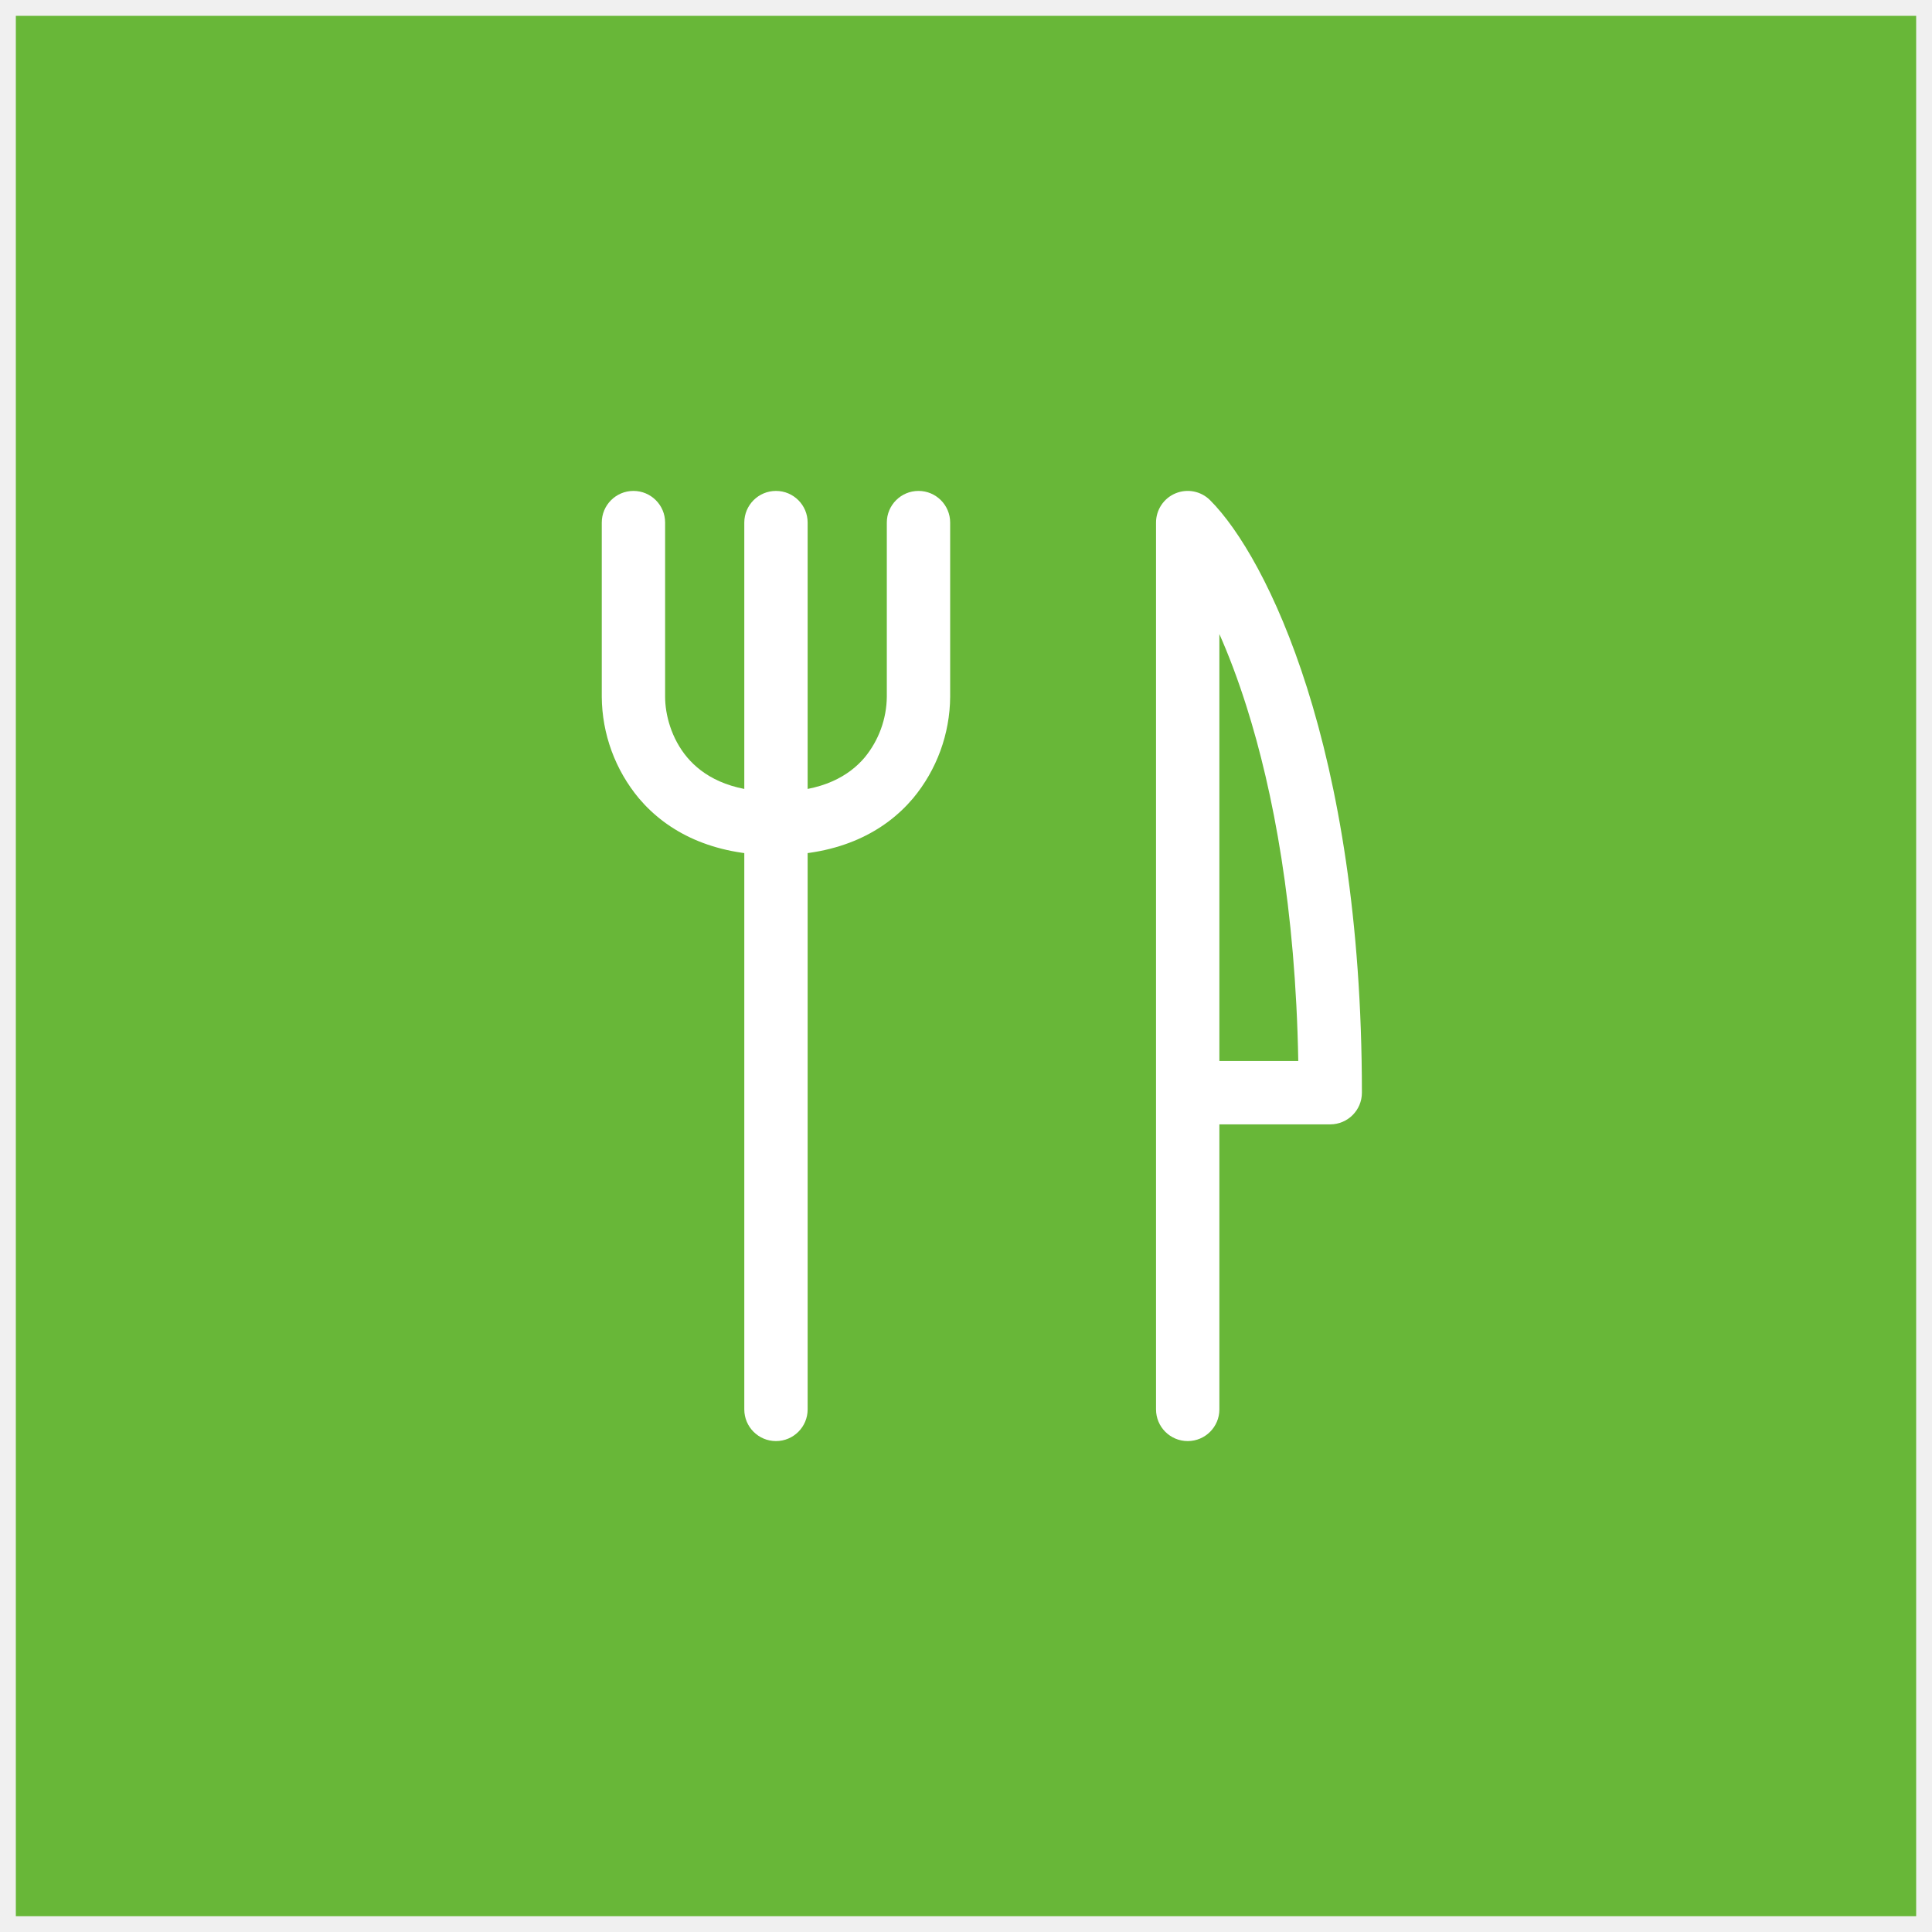
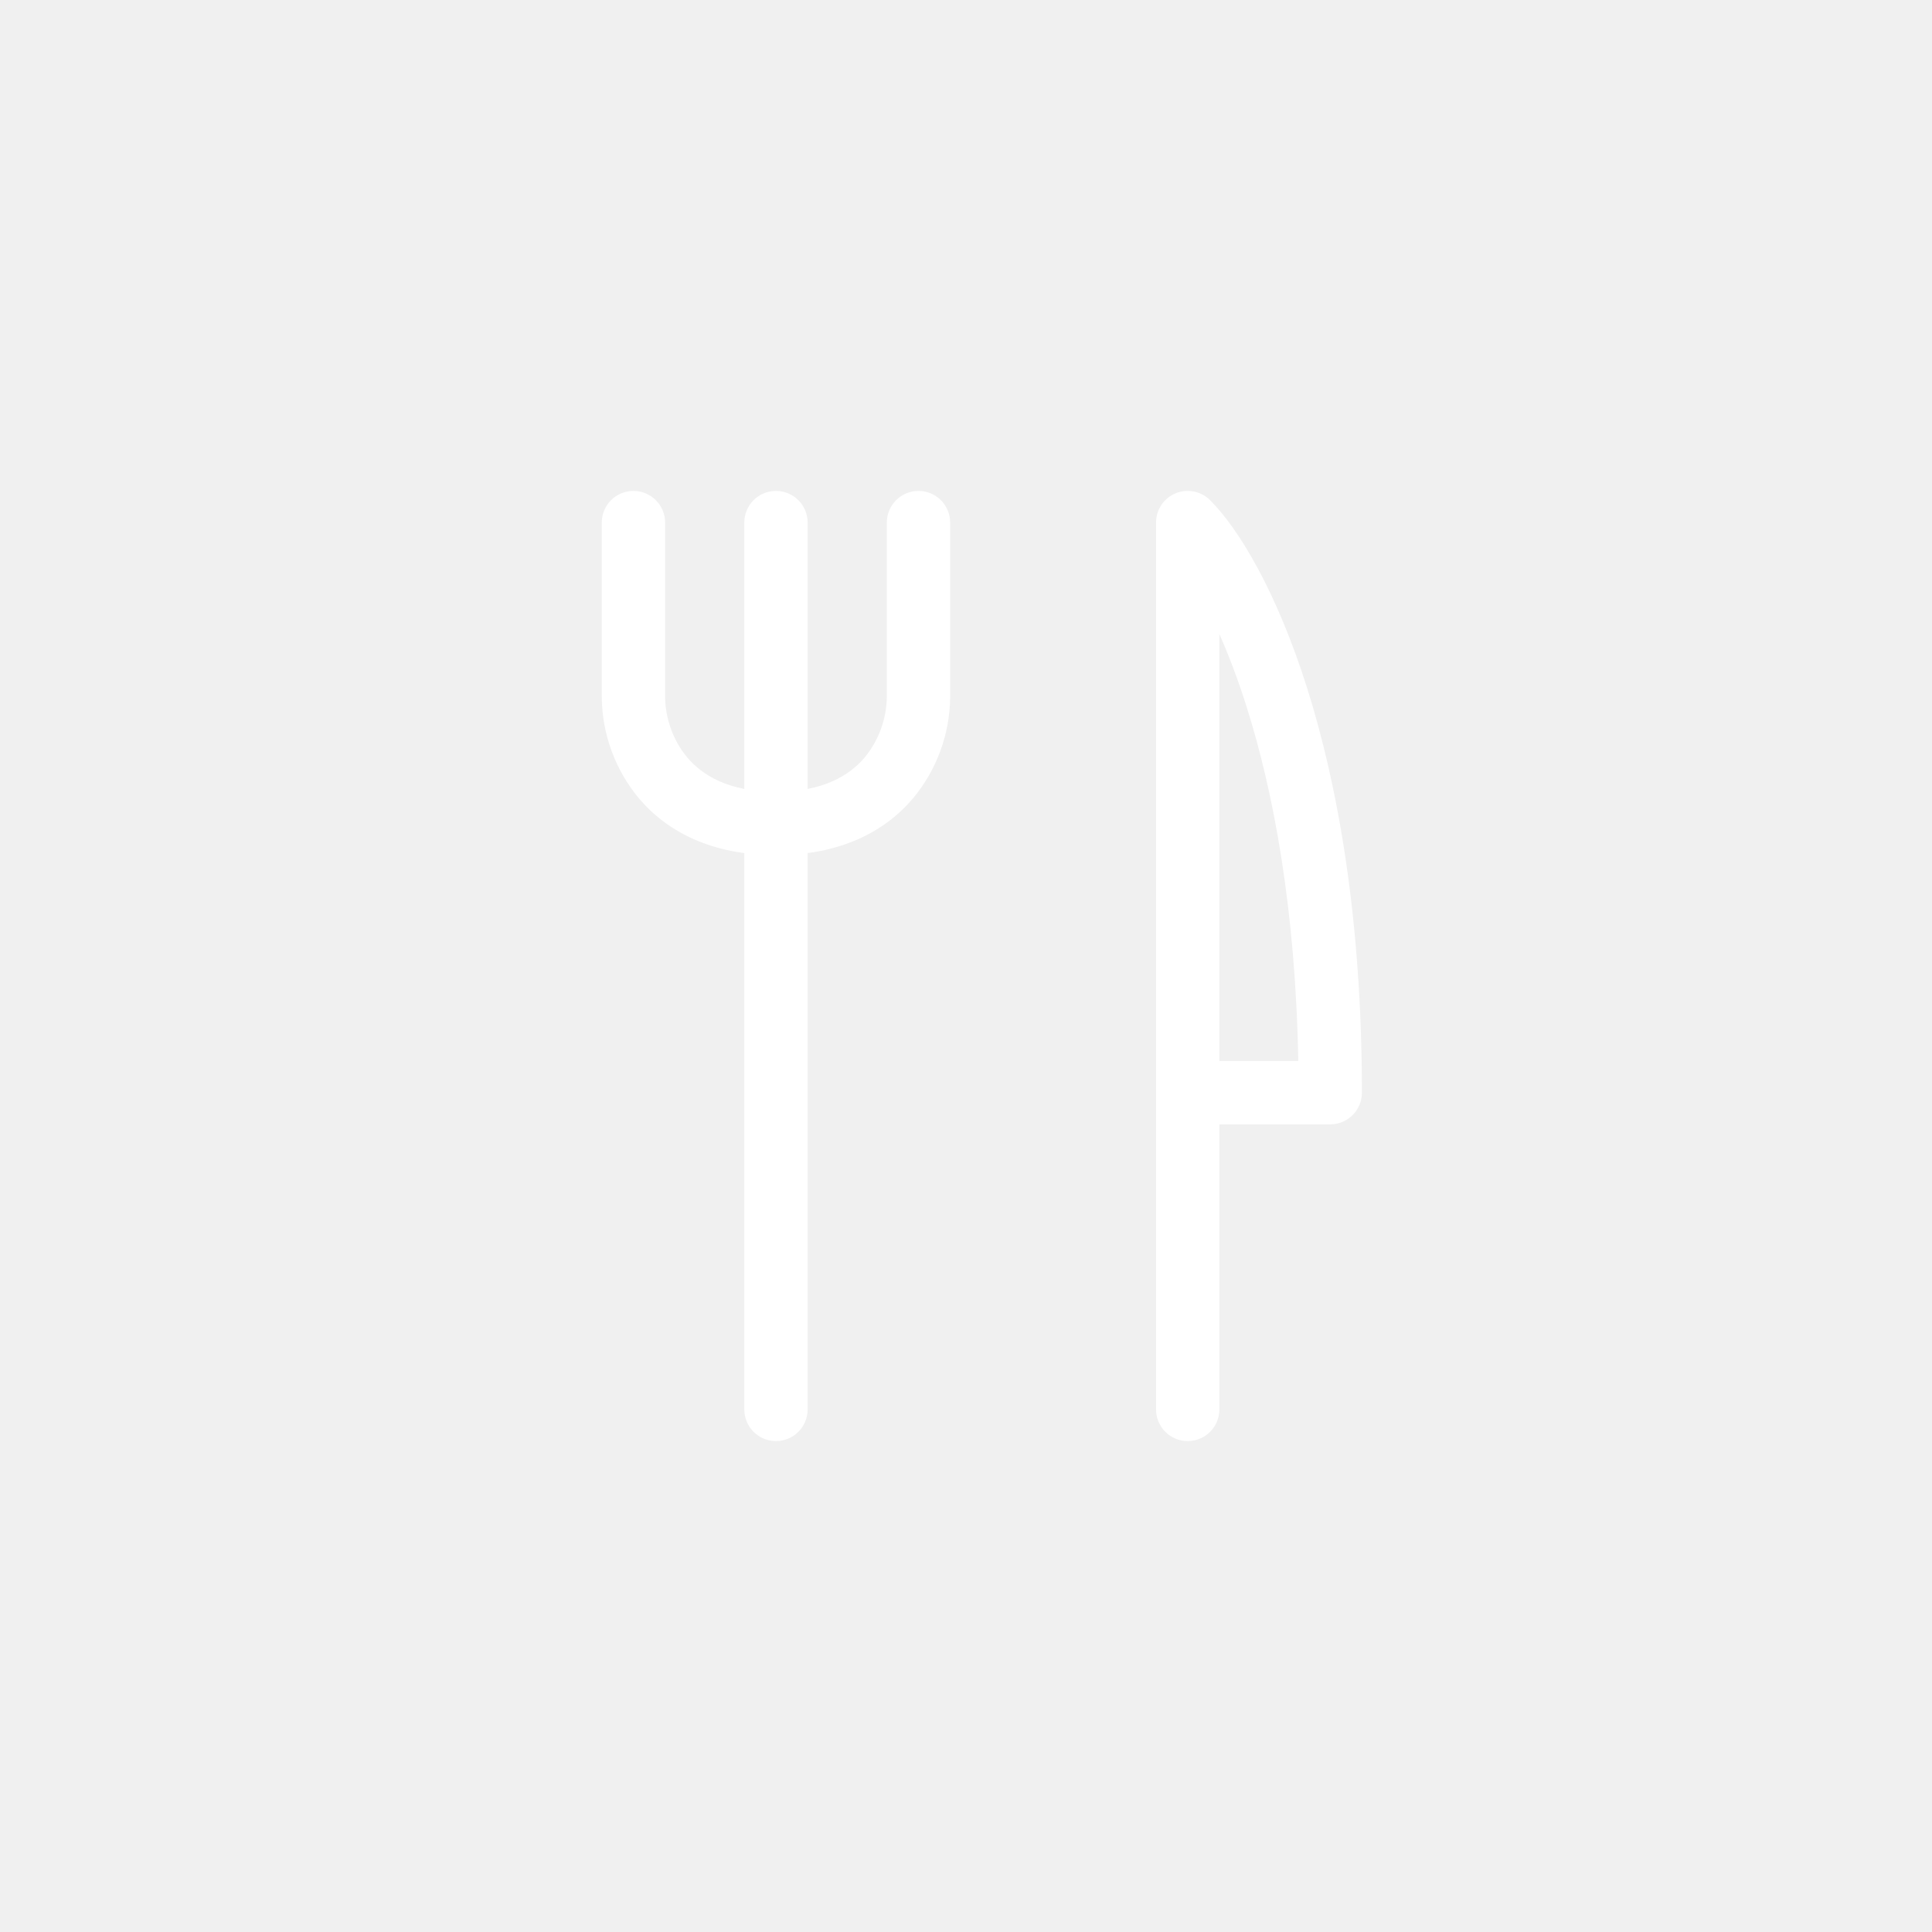
<svg xmlns="http://www.w3.org/2000/svg" width="60" height="60" viewBox="0 0 61 60" fill="none">
-   <path fill="#68B738" d="M.5 0h60v60H.5z" />
  <path fill-rule="evenodd" clip-rule="evenodd" d="M37.117 15.076a1 1 0 0 1 1.09.217c.909.908 2.097 2.878 3.059 5.918C42.237 24.28 43 28.508 43 34a1 1 0 0 1-1 1h-3.5v9a1 1 0 1 1-2 0V16a1 1 0 0 1 .617-.924ZM38.5 33h2.491c-.086-4.816-.786-8.512-1.632-11.186-.278-.88-.57-1.642-.859-2.295V33ZM24.5 15a1 1 0 0 1 1 1v28a1 1 0 1 1-2 0V16a1 1 0 0 1 1-1Z" fill="#fff" />
  <path fill-rule="evenodd" clip-rule="evenodd" d="M20 15a1 1 0 0 1 1 1v5.5c0 .557.192 1.315.7 1.917.48.566 1.315 1.083 2.8 1.083a1 1 0 1 1 0 2c-2.015 0-3.43-.733-4.326-1.792A5.068 5.068 0 0 1 19 21.5V16a1 1 0 0 1 1-1Z" fill="#fff" />
  <path fill-rule="evenodd" clip-rule="evenodd" d="M29 15a1 1 0 0 0-1 1v5.5a3.07 3.07 0 0 1-.7 1.917c-.48.566-1.315 1.083-2.8 1.083a1 1 0 0 0 0 2c2.014 0 3.43-.733 4.326-1.792A5.068 5.068 0 0 0 30 21.5V16a1 1 0 0 0-1-1Z" fill="#fff" />
</svg>
